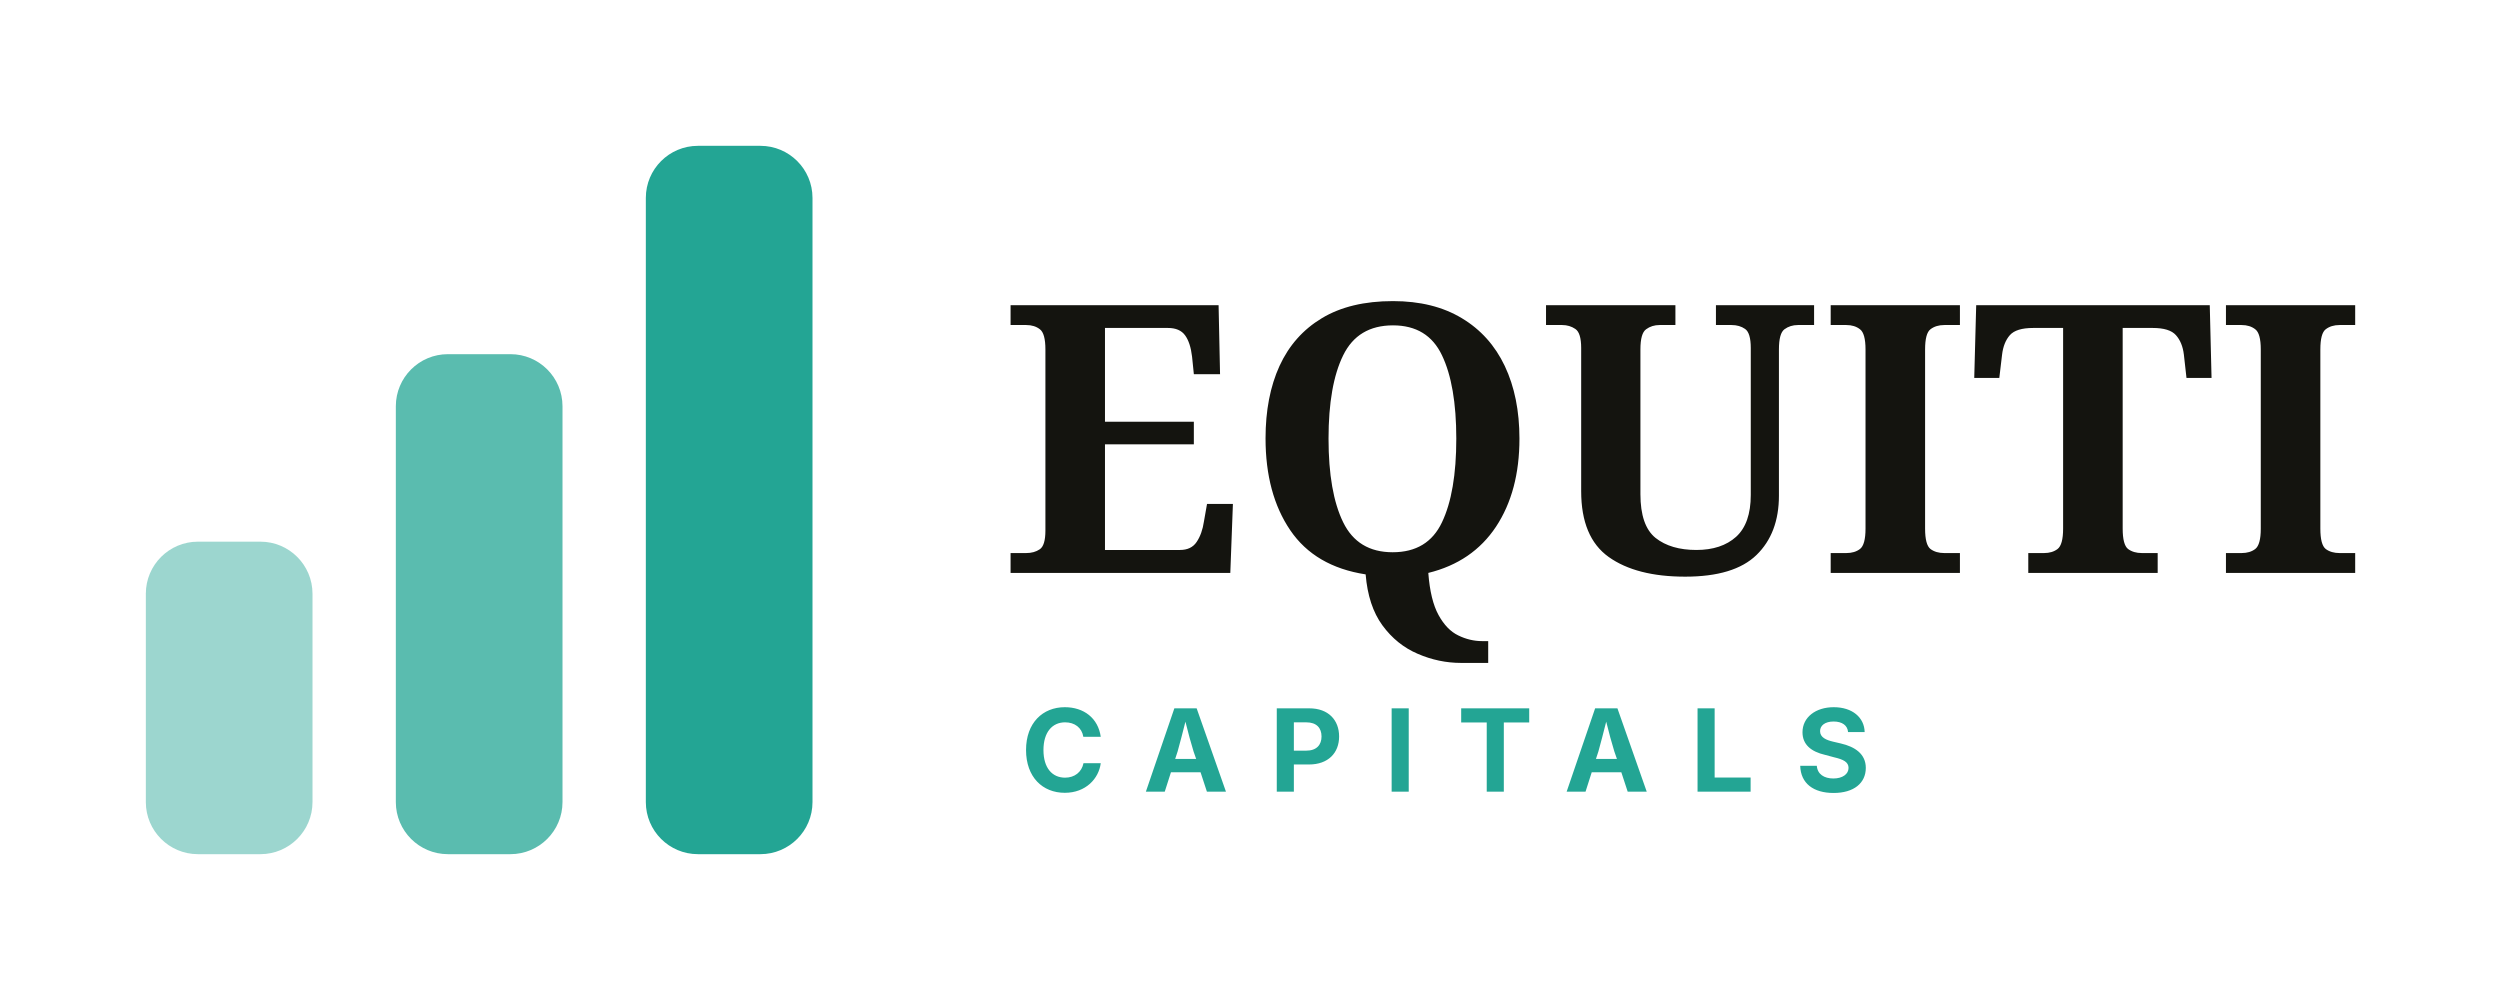
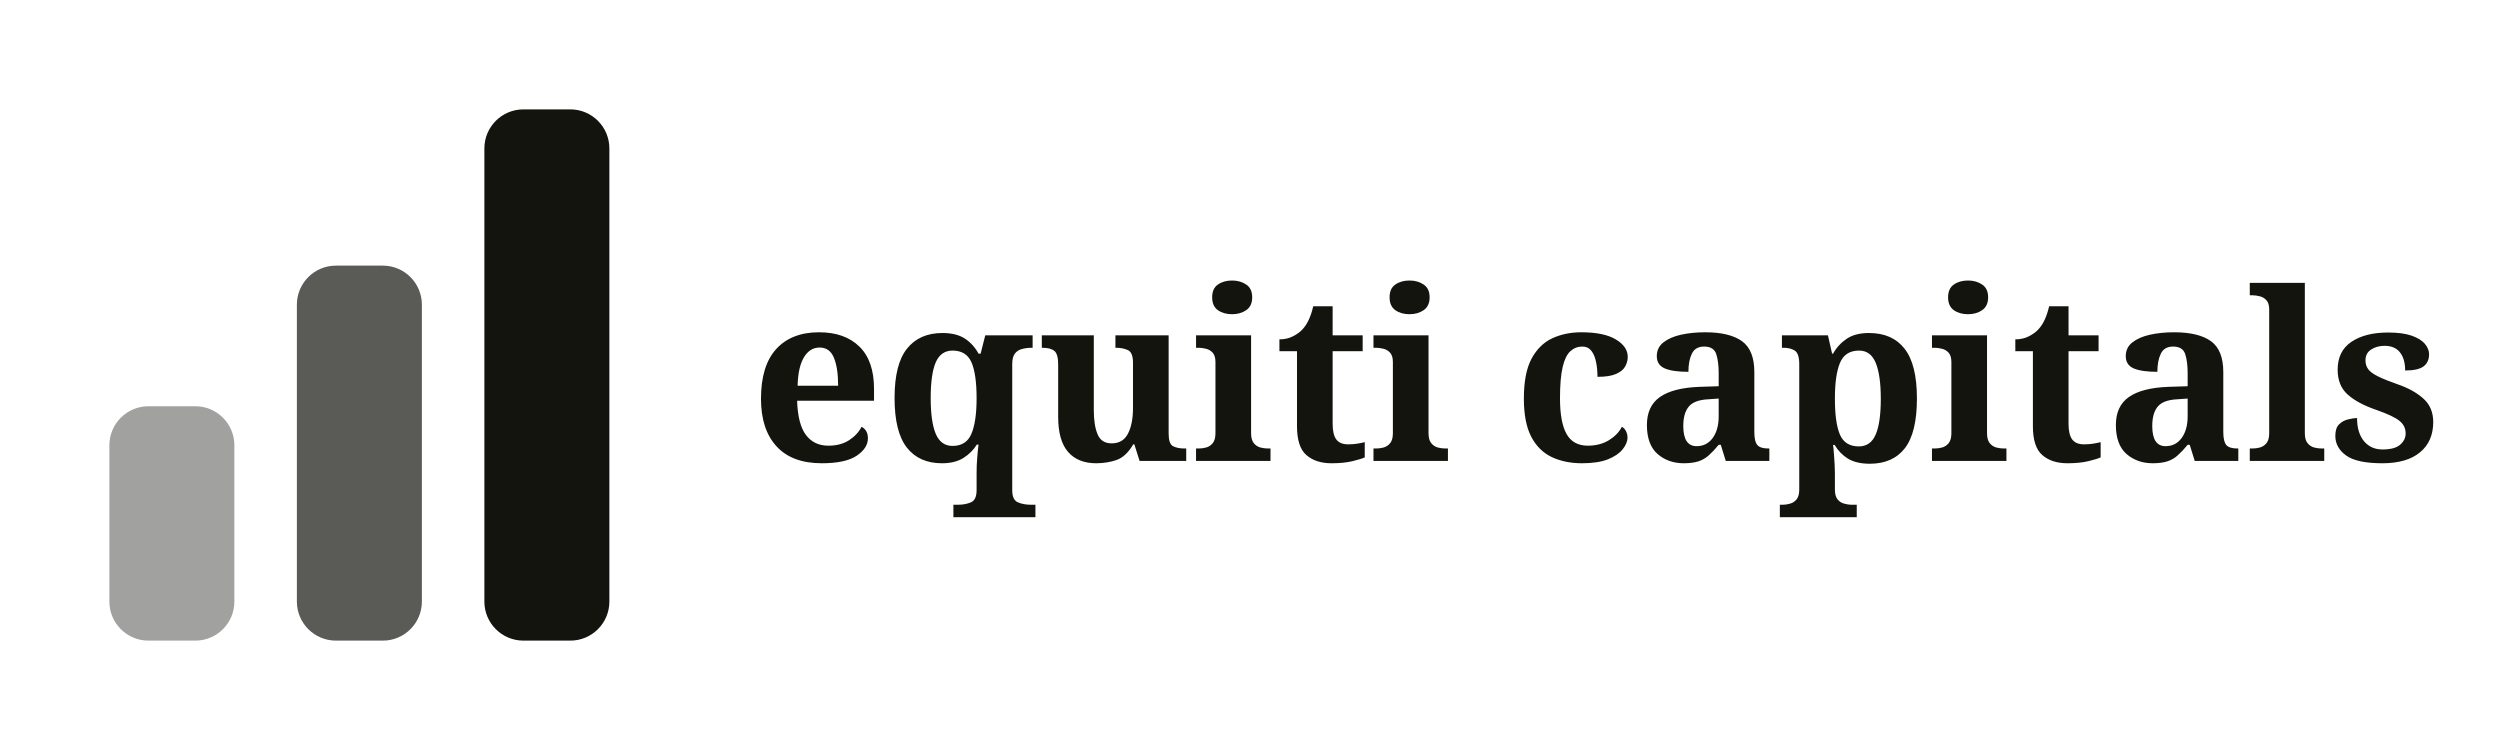
- <svg xmlns="http://www.w3.org/2000/svg" width="240" height="96" viewBox="0 0 240 96" role="img" aria-label="Equiti Capitals">
-   <rect x="14" y="52" width="16" height="30" rx="5" fill="#23a594" opacity="0.45" />
-   <rect x="38" y="34" width="16" height="48" rx="5" fill="#23a594" opacity="0.75" />
-   <rect x="62" y="14" width="16" height="68" rx="5" fill="#23a594" />
-   <text x="96" y="55" textLength="132" lengthAdjust="spacing" letter-spacing="0" font-size="36" font-family="Fraunces, Georgia, serif" font-weight="800" fill="#14140f">EQUITI</text>
-   <text x="98" y="76" textLength="86" lengthAdjust="spacing" letter-spacing="3.9" font-size="11" font-family="Inter, Arial, sans-serif" font-weight="700" fill="#23a594">CAPITALS</text>
+ <svg xmlns="http://www.w3.org/2000/svg" width="320" height="96" viewBox="0 0 320 96" role="img" aria-label="Equiti Capitals">
+   <rect x="14" y="52" width="16" height="30" rx="5" fill="#14140f" opacity="0.4" />
+   <rect x="38" y="34" width="16" height="48" rx="5" fill="#14140f" opacity="0.7" />
+   <rect x="62" y="14" width="16" height="68" rx="5" fill="#14140f" />
+   <text x="96" y="59" textLength="210" lengthAdjust="spacingAndGlyphs" font-size="30" font-family="Fraunces, Georgia, serif" font-weight="700" fill="#14140f">equiti capitals</text>
</svg>
